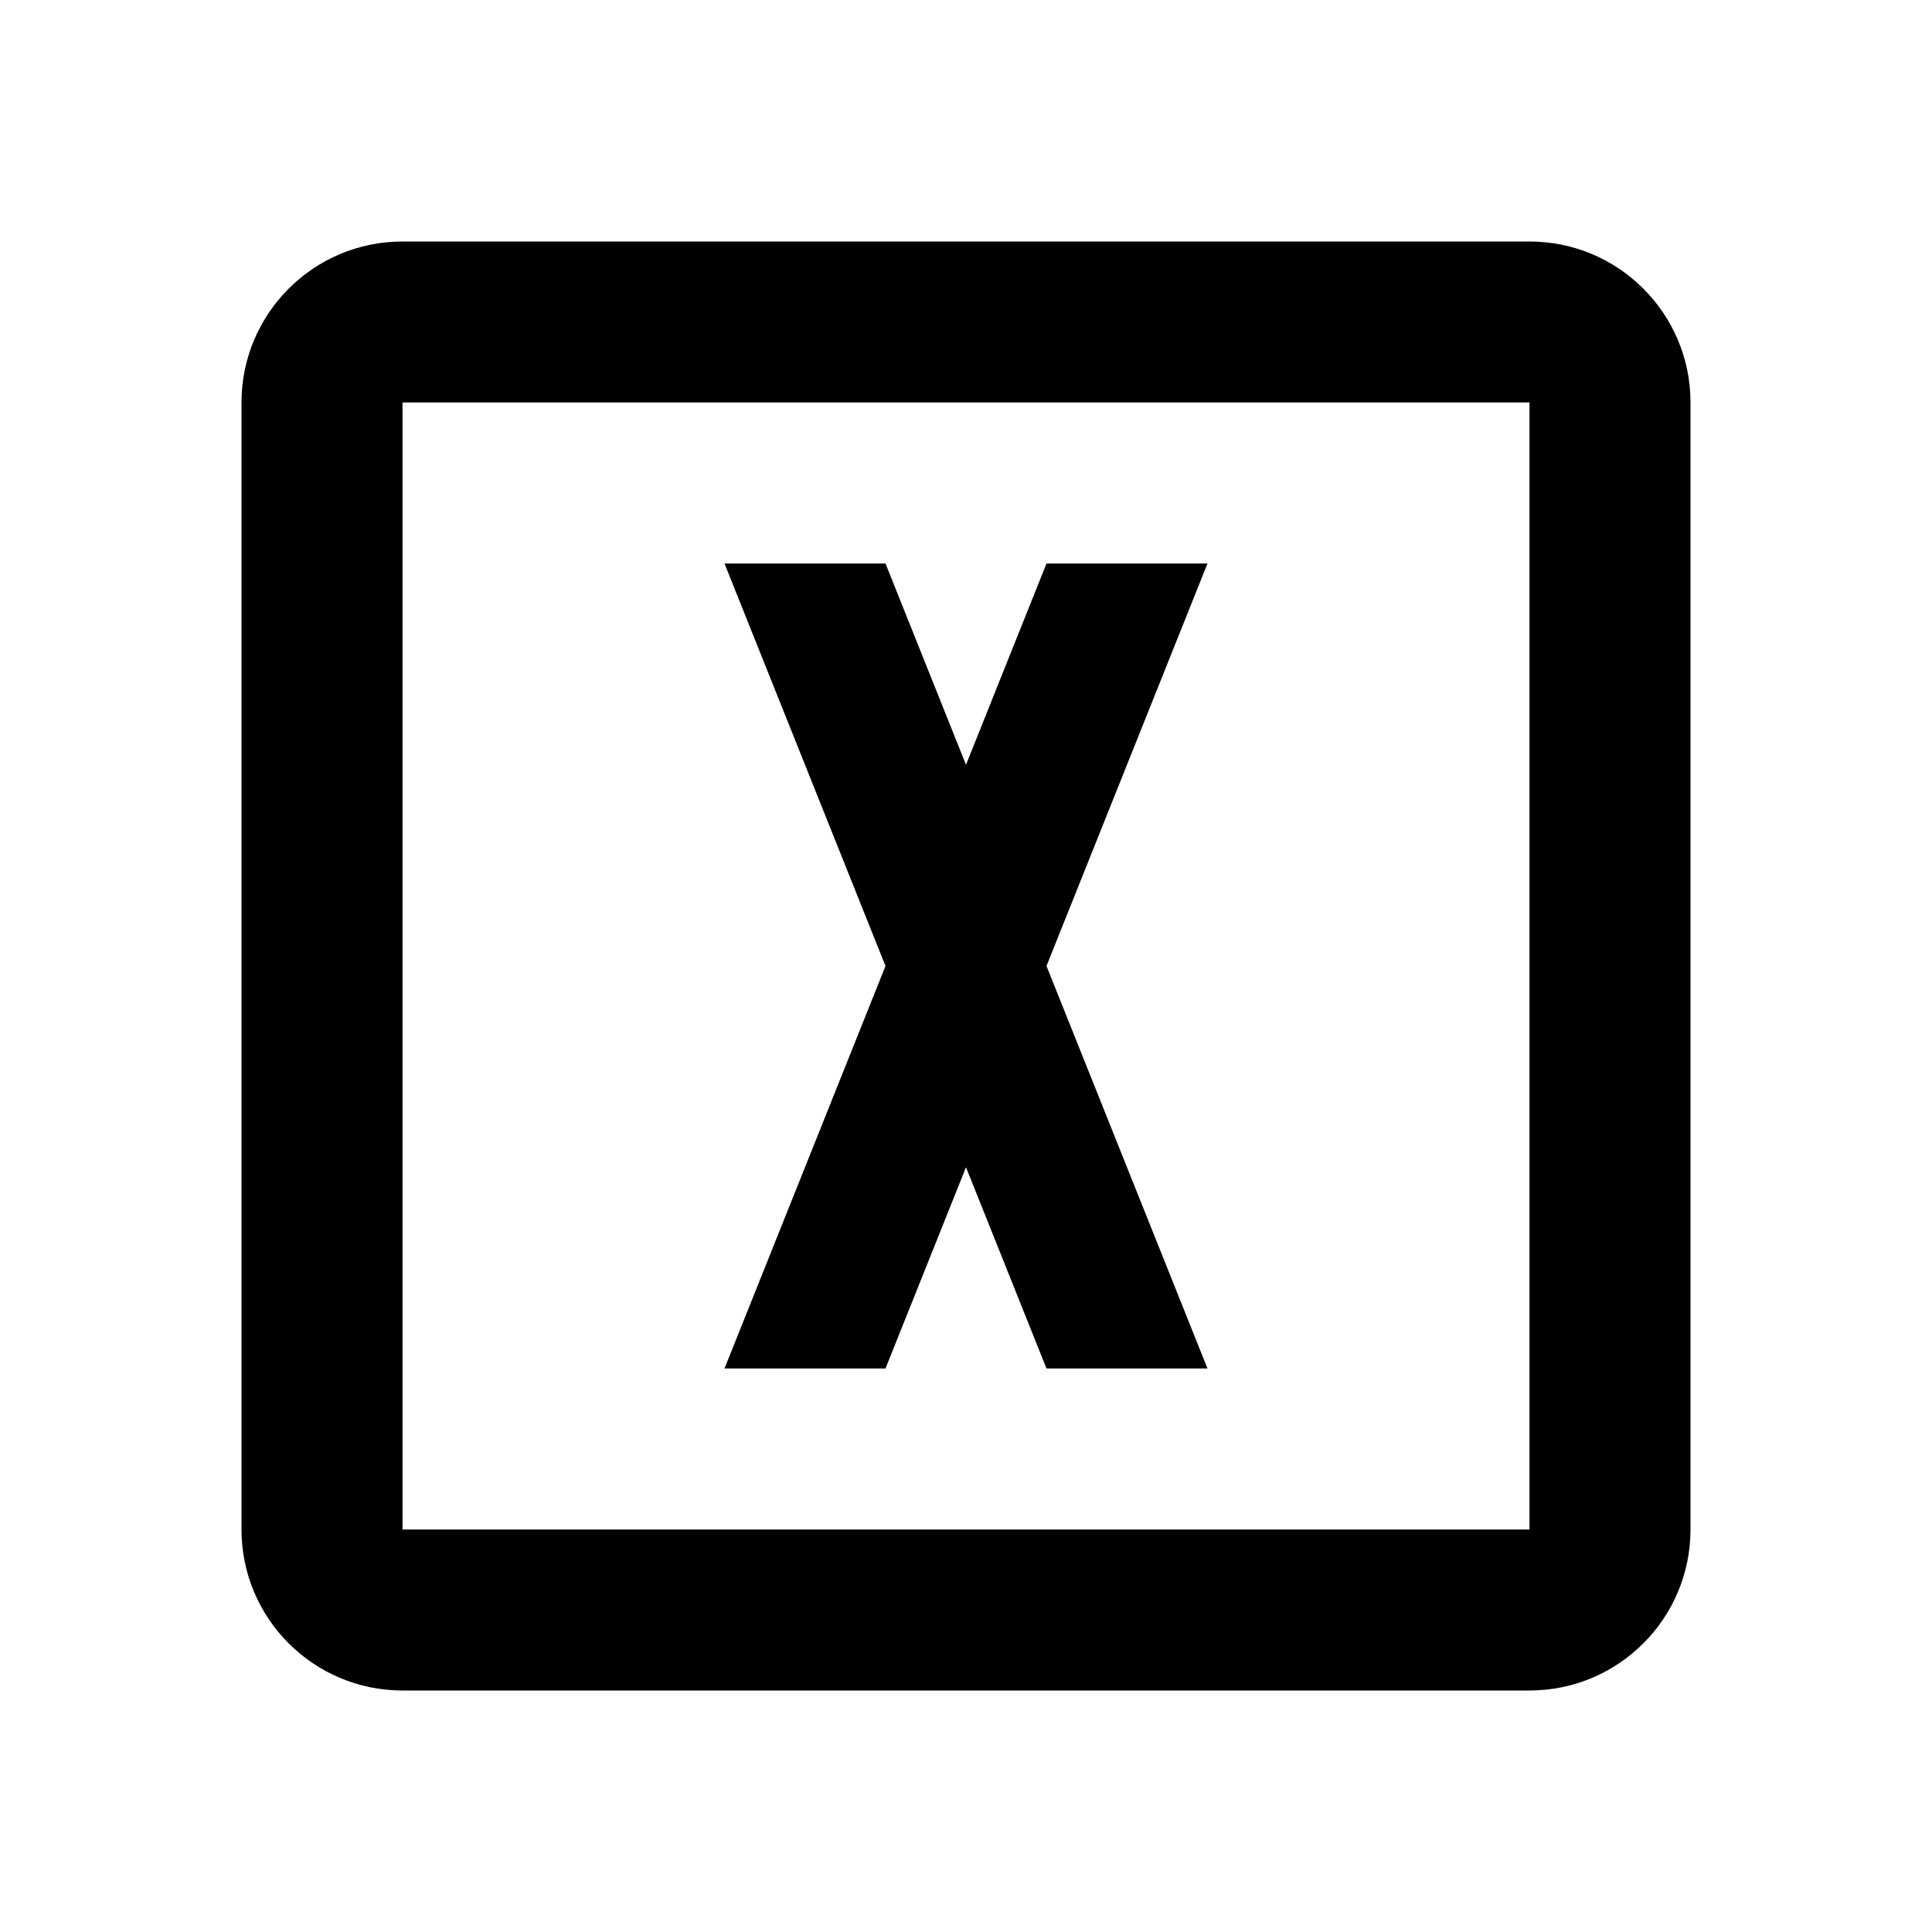
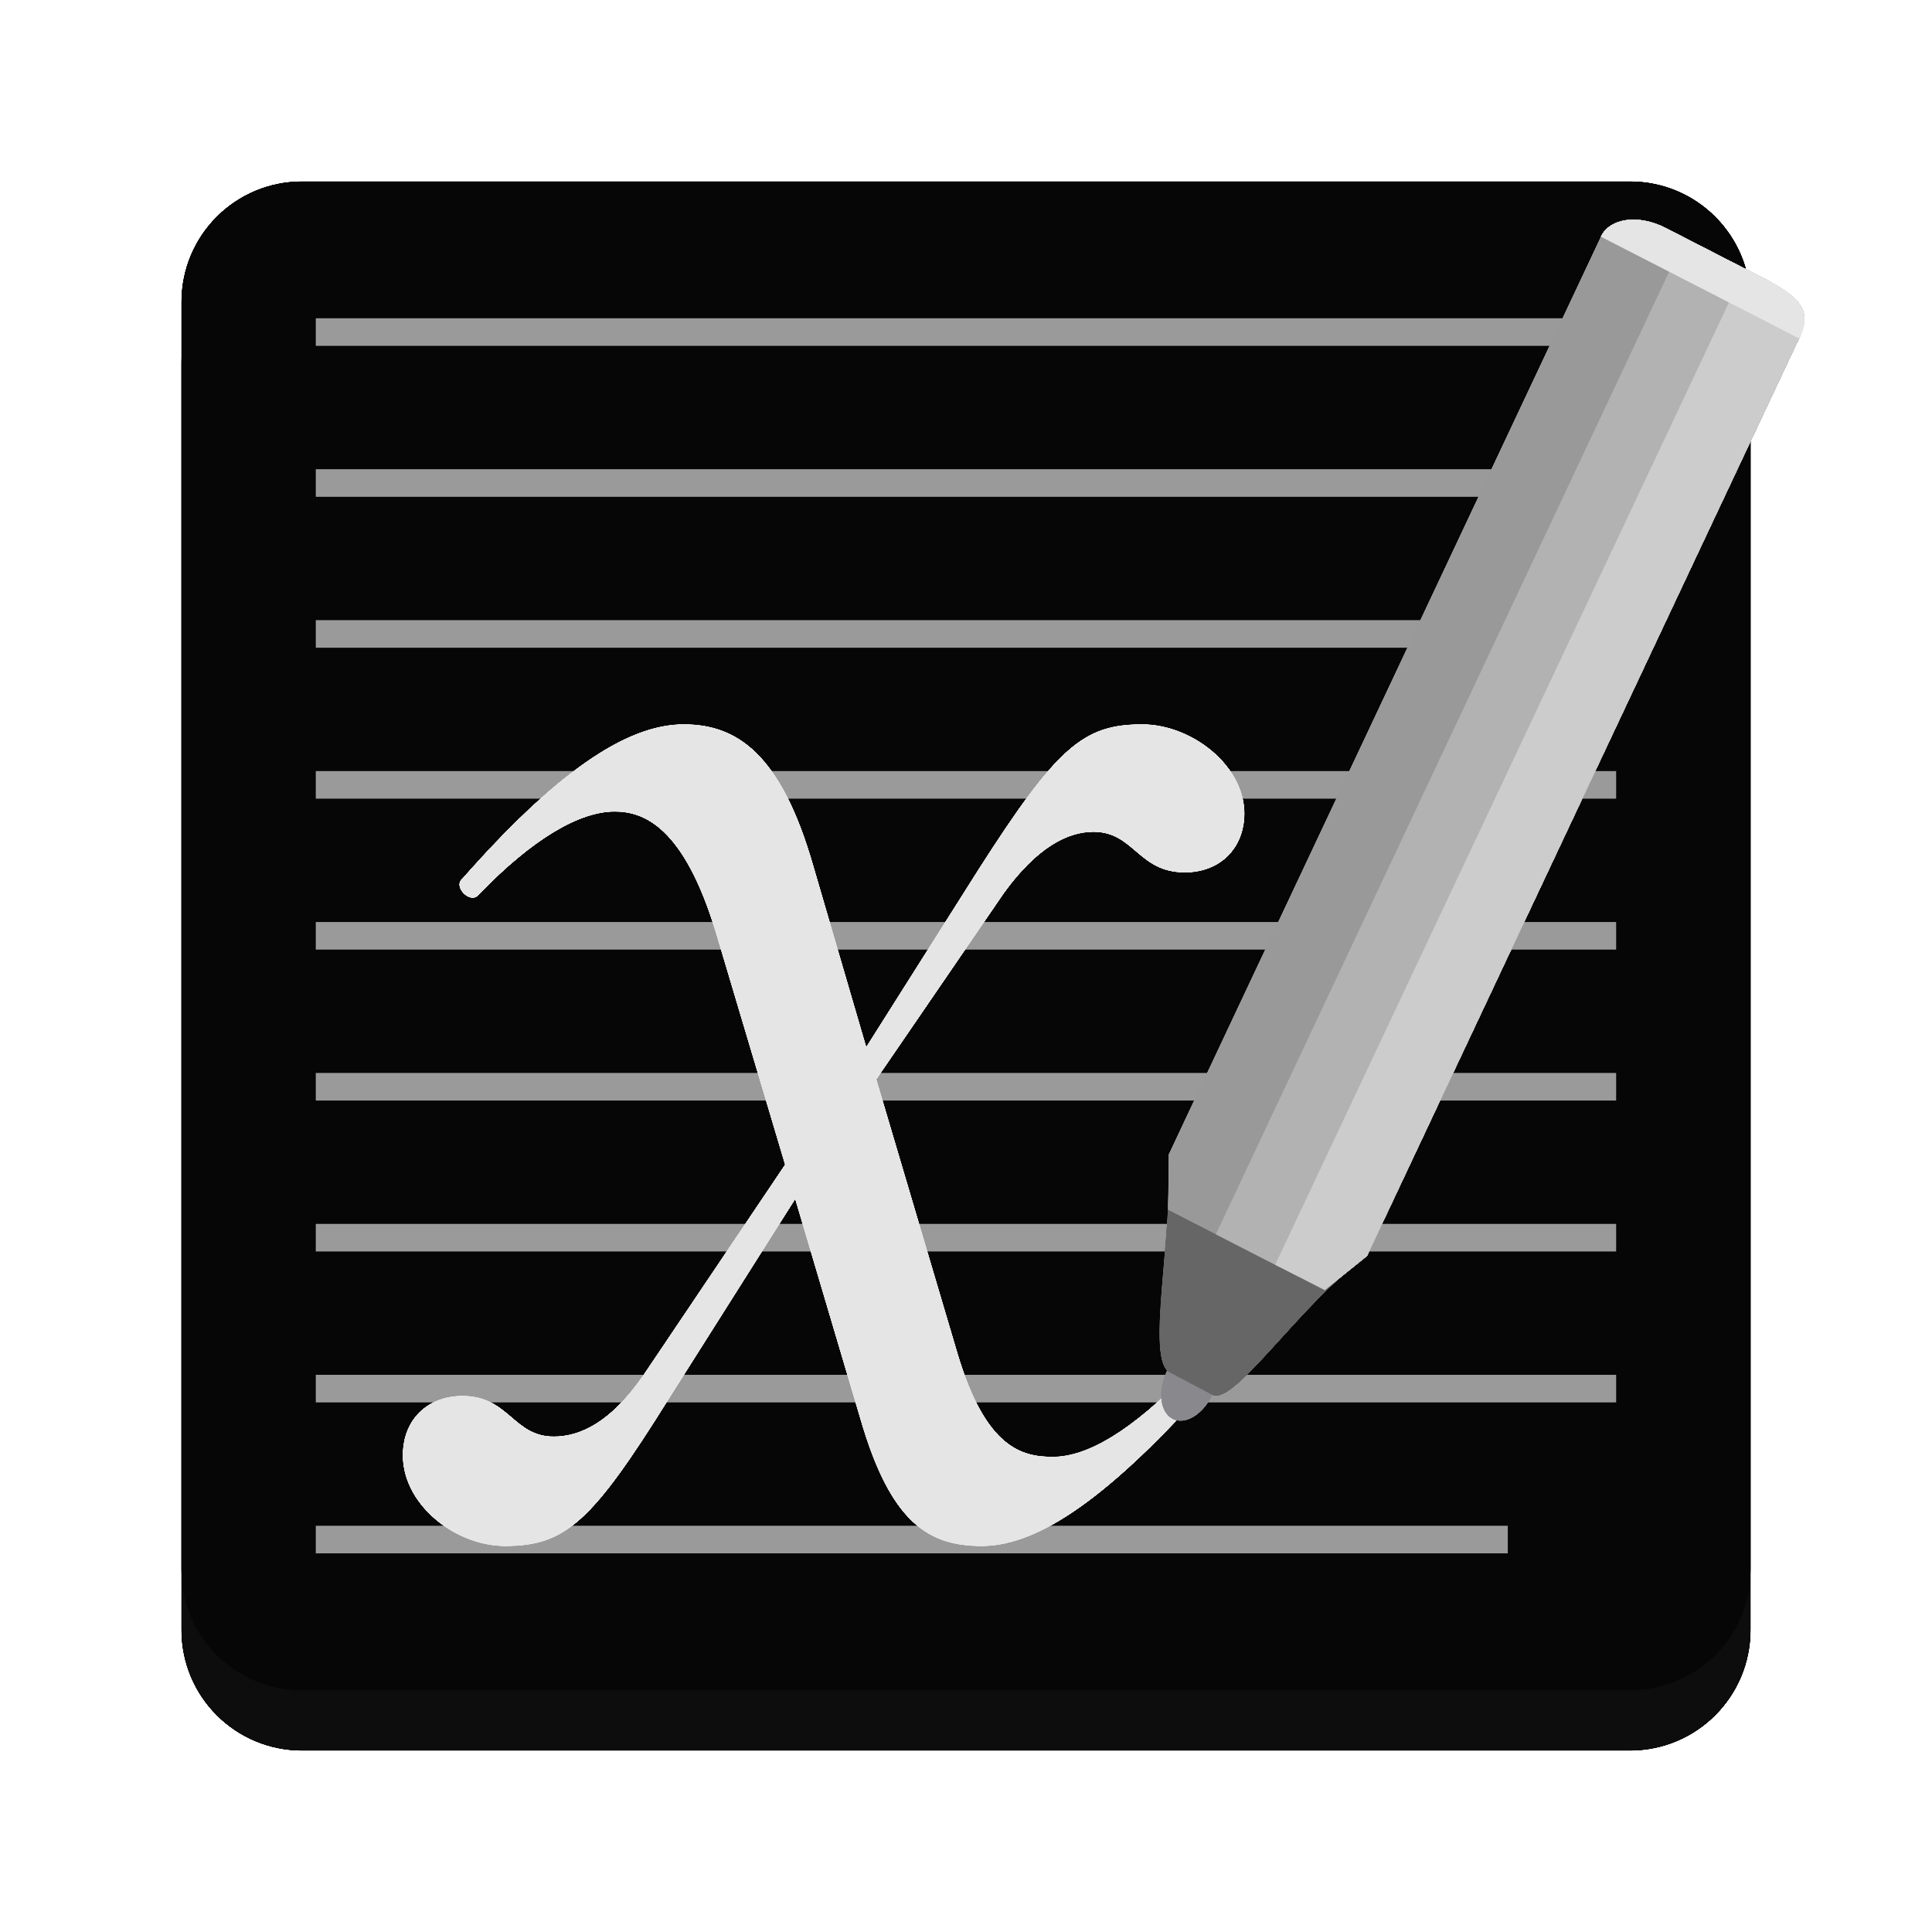
- <svg xmlns="http://www.w3.org/2000/svg" viewBox="0 0 24 24">
-   <path d="M9,7H11L12,9.5L13,7H15L13,12L15,17H13L12,14.5L11,17H9L11,12L9,7M5,3H19A2,2 0 0,1 21,5V19A2,2 0 0,1 19,21H5A2,2 0 0,1 3,19V5A2,2 0 0,1 5,3M5,5V19H19V5H5Z" />
+ <svg xmlns="http://www.w3.org/2000/svg" height="128" width="128" version="1.1" id="svg17">
+   <defs id="defs17">
+     <filter style="color-interpolation-filters:sRGB;" id="filter110" x="0" y="0" width="1" height="1">
+       <feColorMatrix type="hueRotate" values="180" result="color1" id="feColorMatrix109" />
+       <feColorMatrix values="-1 0 0 0 1 0 -1 0 0 1 0 0 -1 0 1 -0.21 -0.72 -0.07 2 0 " result="color2" id="feColorMatrix110" />
+     </filter>
+     <filter style="color-interpolation-filters:sRGB;" id="filter112" x="0" y="0" width="1" height="1">
+       <feColorMatrix type="hueRotate" values="180" result="color1" id="feColorMatrix111" />
+       <feColorMatrix values="-1 0 0 0 1 0 -1 0 0 1 0 0 -1 0 1 -0.21 -0.72 -0.07 2 0 " result="color2" id="feColorMatrix112" />
+     </filter>
+     <filter style="color-interpolation-filters:sRGB;" id="filter114" x="0" y="0" width="1" height="1">
+       <feColorMatrix type="hueRotate" values="180" result="color1" id="feColorMatrix113" />
+       <feColorMatrix values="-1 0 0 0 1 0 -1 0 0 1 0 0 -1 0 1 -0.21 -0.72 -0.07 2 0 " result="color2" id="feColorMatrix114" />
+     </filter>
+     <filter style="color-interpolation-filters:sRGB;" id="filter116" x="0" y="0" width="1" height="1">
+       <feColorMatrix type="hueRotate" values="180" result="color1" id="feColorMatrix115" />
+       <feColorMatrix values="-1 0 0 0 1 0 -1 0 0 1 0 0 -1 0 1 -0.21 -0.72 -0.07 2 0 " result="color2" id="feColorMatrix116" />
+     </filter>
+     <filter style="color-interpolation-filters:sRGB;" id="filter118" x="0" y="0" width="1" height="1">
+       <feColorMatrix type="hueRotate" values="180" result="color1" id="feColorMatrix117" />
+       <feColorMatrix values="-1 0 0 0 1 0 -1 0 0 1 0 0 -1 0 1 -0.21 -0.72 -0.07 2 0 " result="color2" id="feColorMatrix118" />
+     </filter>
+   </defs>
+   <linearGradient id="a" gradientTransform="matrix(.23214 0 0 .32895 -8.567 263.827)" gradientUnits="userSpaceOnUse" x1="88.596" x2="536.596" y1="-449.394" y2="-449.394">
+     <stop offset="0" stop-color="#deddda" id="stop1" />
+     <stop offset=".045" stop-color="#eeeeec" id="stop2" />
+     <stop offset=".091" stop-color="#deddda" id="stop3" />
+     <stop offset=".909" stop-color="#deddda" id="stop4" />
+     <stop offset=".955" stop-color="#eeeeec" id="stop5" />
+     <stop offset="1" stop-color="#c0bfbc" id="stop6" />
+   </linearGradient>
+   <linearGradient id="b" gradientTransform="matrix(1.7465 .86387 -.332 .6989 -100.537 -239.128)" gradientUnits="userSpaceOnUse" x1="156.012" x2="153.584" y1="227.933" y2="228.014">
+     <stop offset="0" stop-color="#e5a50a" id="stop7" />
+     <stop offset="1" stop-color="#f6d32d" id="stop8" />
+   </linearGradient>
+   <path d="M20 16h88a8 8 0 0 1 8 8v84a8 8 0 0 1-8 8H20a8 8 0 0 1-8-8V24a8 8 0 0 1 8-8zm0 0" fill="url(#a)" id="path8" style="fill:#f2f2f2;filter:url(#filter118)" />
+   <path d="M20 12h88a8 8 0 0 1 8 8v84a8 8 0 0 1-8 8H20a8 8 0 0 1-8-8V20a8 8 0 0 1 8-8zm0 0" fill="#f5f4f3" id="path9" style="fill:#f9f9f9;filter:url(#filter116)" />
+   <path d="M20.922 21.086v1.828h86.152v-1.828zM20.922 31.086v1.828h86.152v-1.828zM20.922 41.086v1.828h86.152v-1.828zM20.922 51.086v1.828h86.152v-1.828zM20.922 61.086v1.828h86.152v-1.828zM20.922 71.086v1.828h86.152v-1.828zM20.922 81.086v1.828h86.152v-1.828zM20.922 91.086v1.828h86.152v-1.828zM20.922 101.086v1.828h78.973v-1.828zm0 0" fill="#c0bfbc" fill-rule="evenodd" fill-opacity=".3" id="path10" style="fill:#000000;filter:url(#filter114)" />
+   <path d="M75.672 47.988c-3.899 0-5.645 1.477-10.887 9.68l-7.394 11.695-3.496-11.965c-2.153-7.527-5.11-9.41-8.602-9.41-3.898 0-8.605 3.36-14.656 10.215-.672.54.539 1.75 1.078 1.078 3.629-3.765 6.719-5.511 9.004-5.511 1.883 0 4.574.937 6.722 8.062l4.57 15.328-9.41 13.98c-2.148 3.09-4.167 4.032-5.913 4.032-2.688 0-2.958-2.688-6.051-2.688-2.149 0-3.63 1.344-3.899 3.227-.535 3.629 3.227 6.719 6.723 6.719 4.035 0 5.781-1.614 10.89-9.813l8.333-13.172 4.304 14.516c2.016 6.992 4.57 8.469 8.063 8.469 3.898 0 8.605-3.493 14.652-10.215.676-.672-.402-1.746-1.074-1.211-3.629 3.766-6.586 5.512-8.871 5.512-2.016 0-4.438-.54-6.32-6.856l-5.376-18.148 8.47-12.367c2.152-2.958 4.167-4.032 5.913-4.032 2.688 0 2.957 2.688 6.051 2.688 2.149 0 3.629-1.344 3.899-3.227.535-3.496-3.227-6.586-6.723-6.586zm0 0" fill="#3d3846" id="path11" style="fill:#1a1a1a;filter:url(#filter112)" />
+   <g fill-rule="evenodd" id="g17" style="filter:url(#filter110)">
+     <path d="M80.324 92.418c-.617 1.309-1.797 2.023-2.633 1.594-.84-.43-1.015-1.84-.402-3.153.617-1.308 1.797-2.023 2.633-1.593.84.43 1.02 1.84.402 3.152zm0 0" fill="#77767b" id="path12" />
+     <path d="M77.477 90.914c-1.61-.785.253-9.11-.082-14.453l13.156 6.777c-4.32 3.04-8.774 9.957-10.227 9.18" fill="url(#b)" id="path13" style="fill:#999999" />
+     <path d="M110.348 15.094c-1.79-.918-3.703-.656-4.29.586l-17.28 36.695L78.48 74.242l-1.054 2.246-.04 3.66 8.544 4.387 4.632-1.305 1.055-2.246 10.297-21.867 17.281-36.695c.586-1.242-.386-2.985-2.175-3.902zm0 0" fill="#ffbe6f" id="path14" style="fill:#666666" />
+     <path d="M111.633 15.781 93.305 54.7 83.008 76.566l-2.453 5.211 4.254 2.184 3.632-1.82 2.121 1.09 1.055-2.247 10.297-21.867 17.281-36.695c.586-1.242-.074-2.73-1.25-3.332zm0 0" fill="#ff7800" id="path15" style="fill:#4d4d4d" />
+     <path d="m86.941 78.582-2.457 5.211 3.29 1.687 2.788-2.25 1.055-2.246 27.578-58.562c.758-1.61.457-2.55-2.226-3.93l-1.364-.699" fill="#e66100" id="path16" style="fill:#333333" />
+     <path d="M110.348 15.094c-1.79-.918-3.703-.656-4.29.586l13.137 6.742c1.043-1.95-.386-2.985-2.175-3.902zm0 0" fill="#3d3846" id="path17" style="fill:#1a1a1a" />
+   </g>
</svg>
